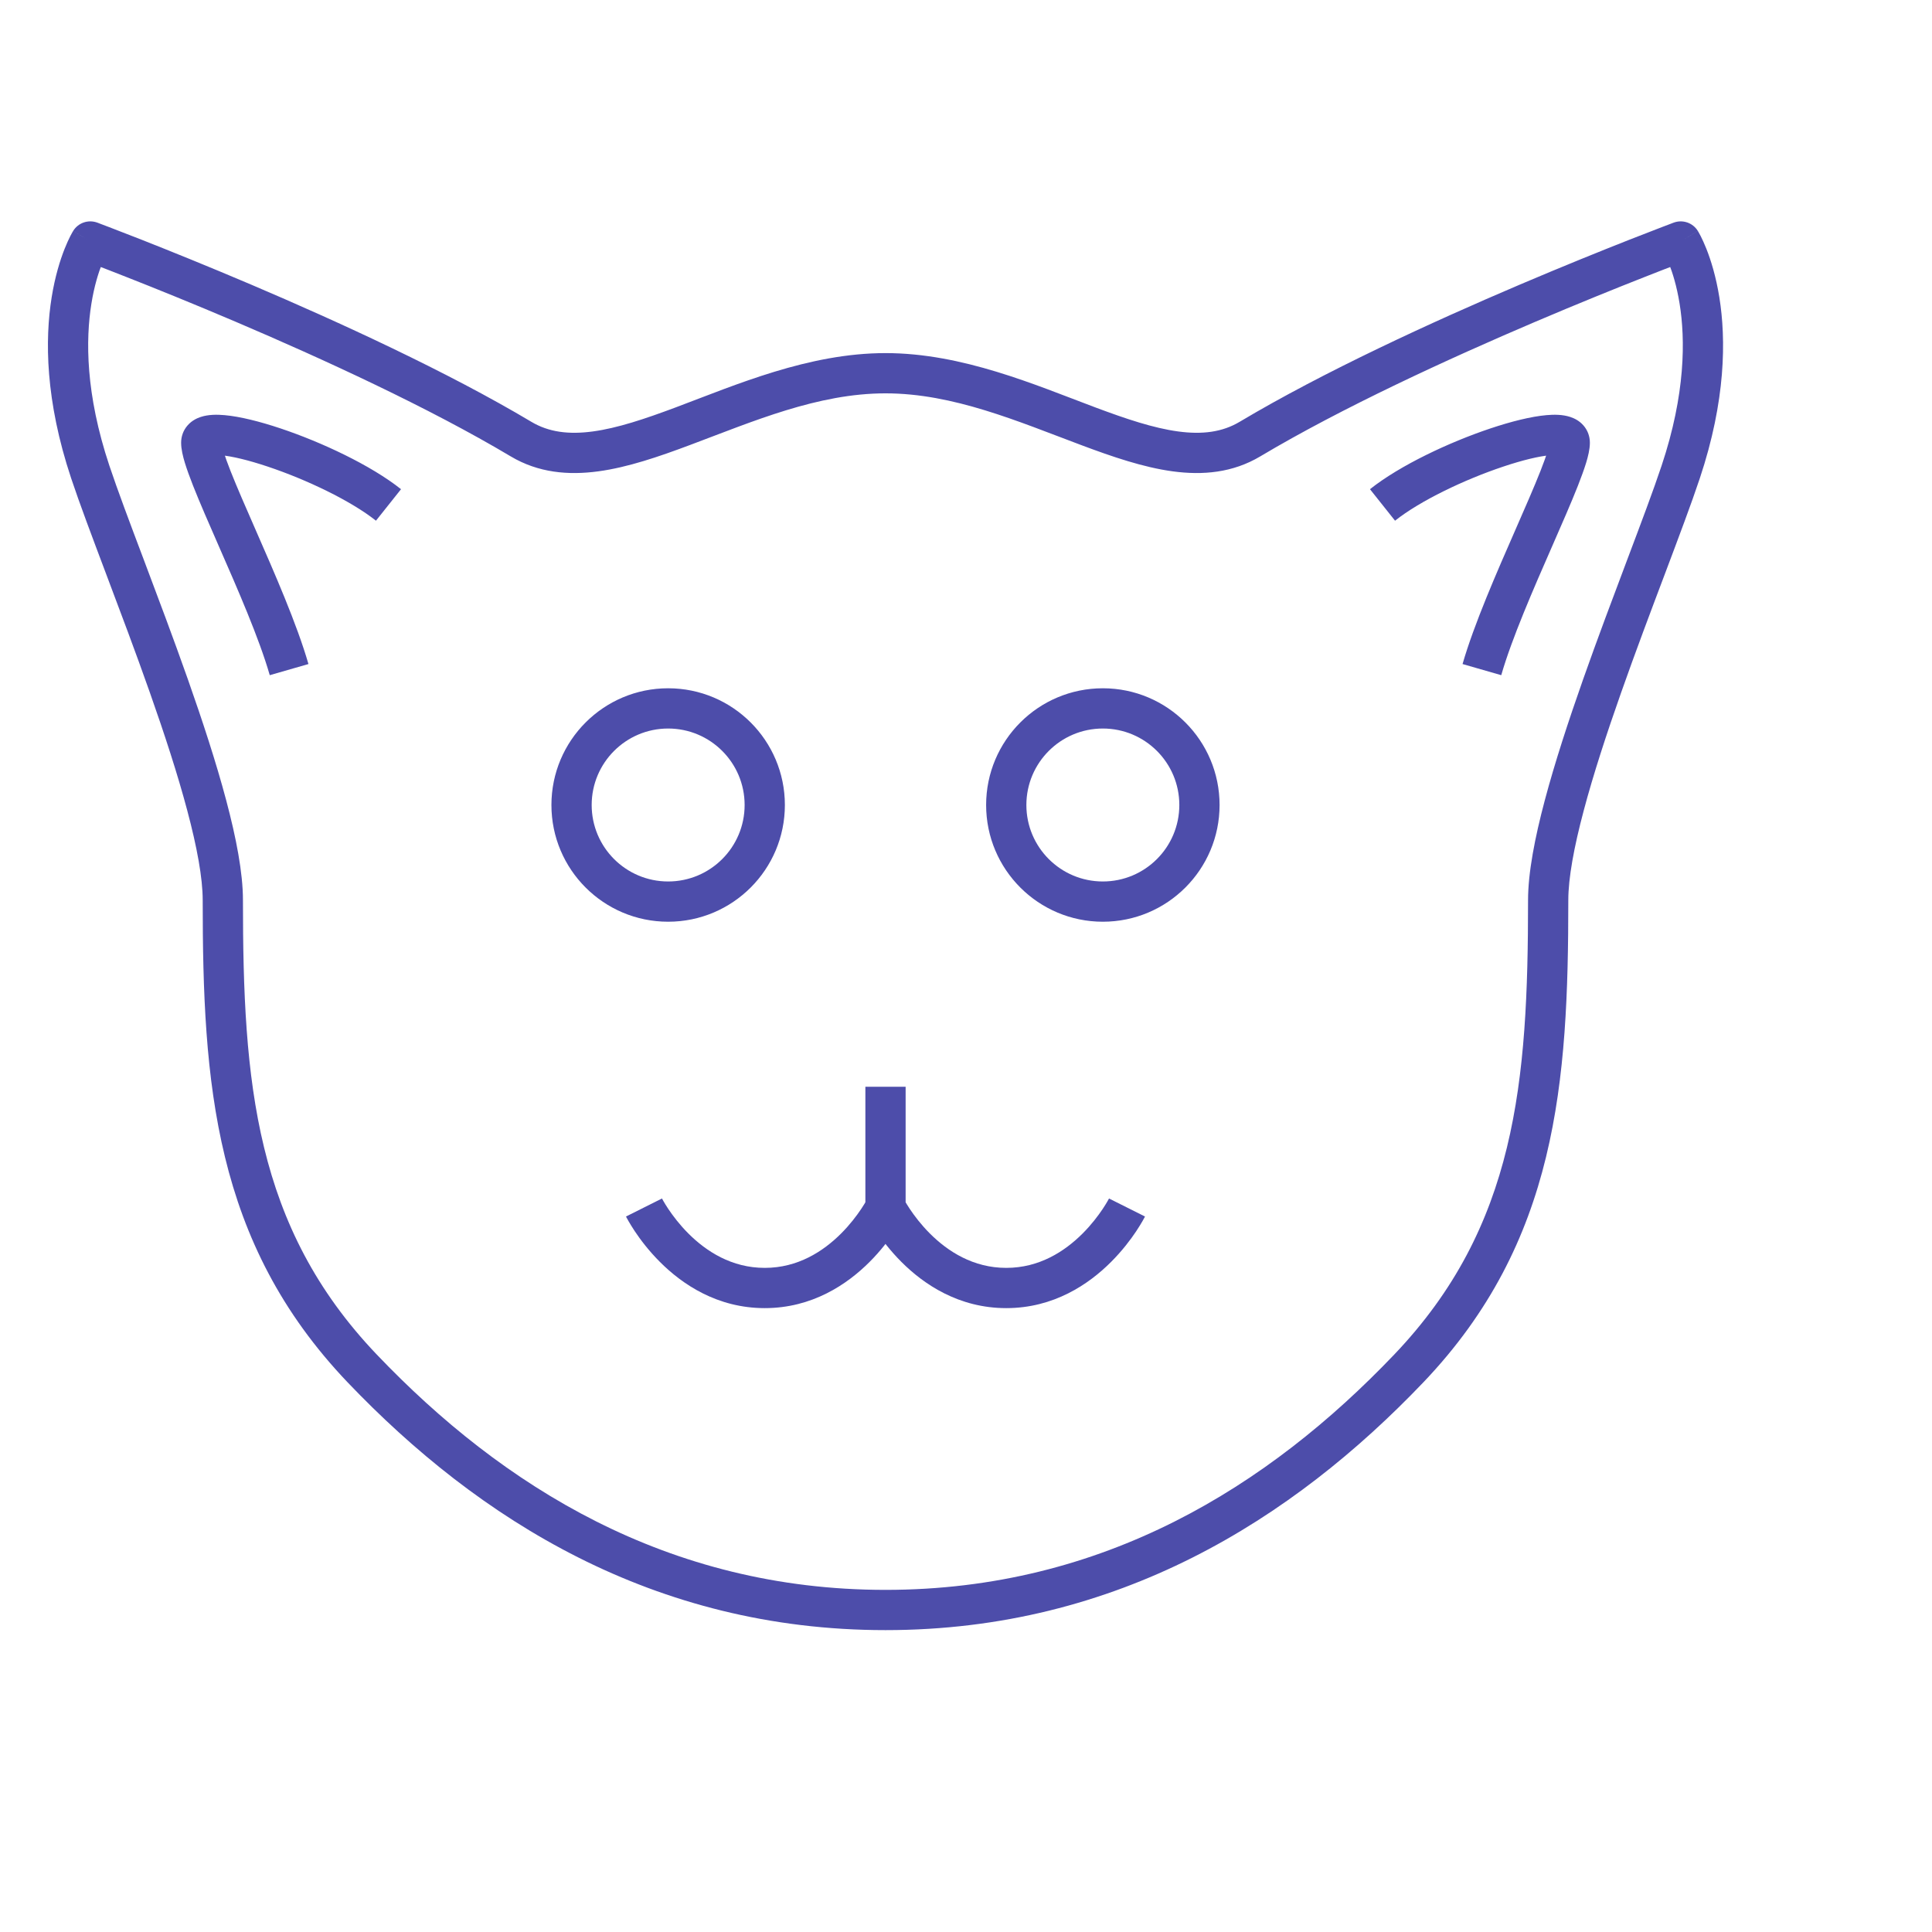
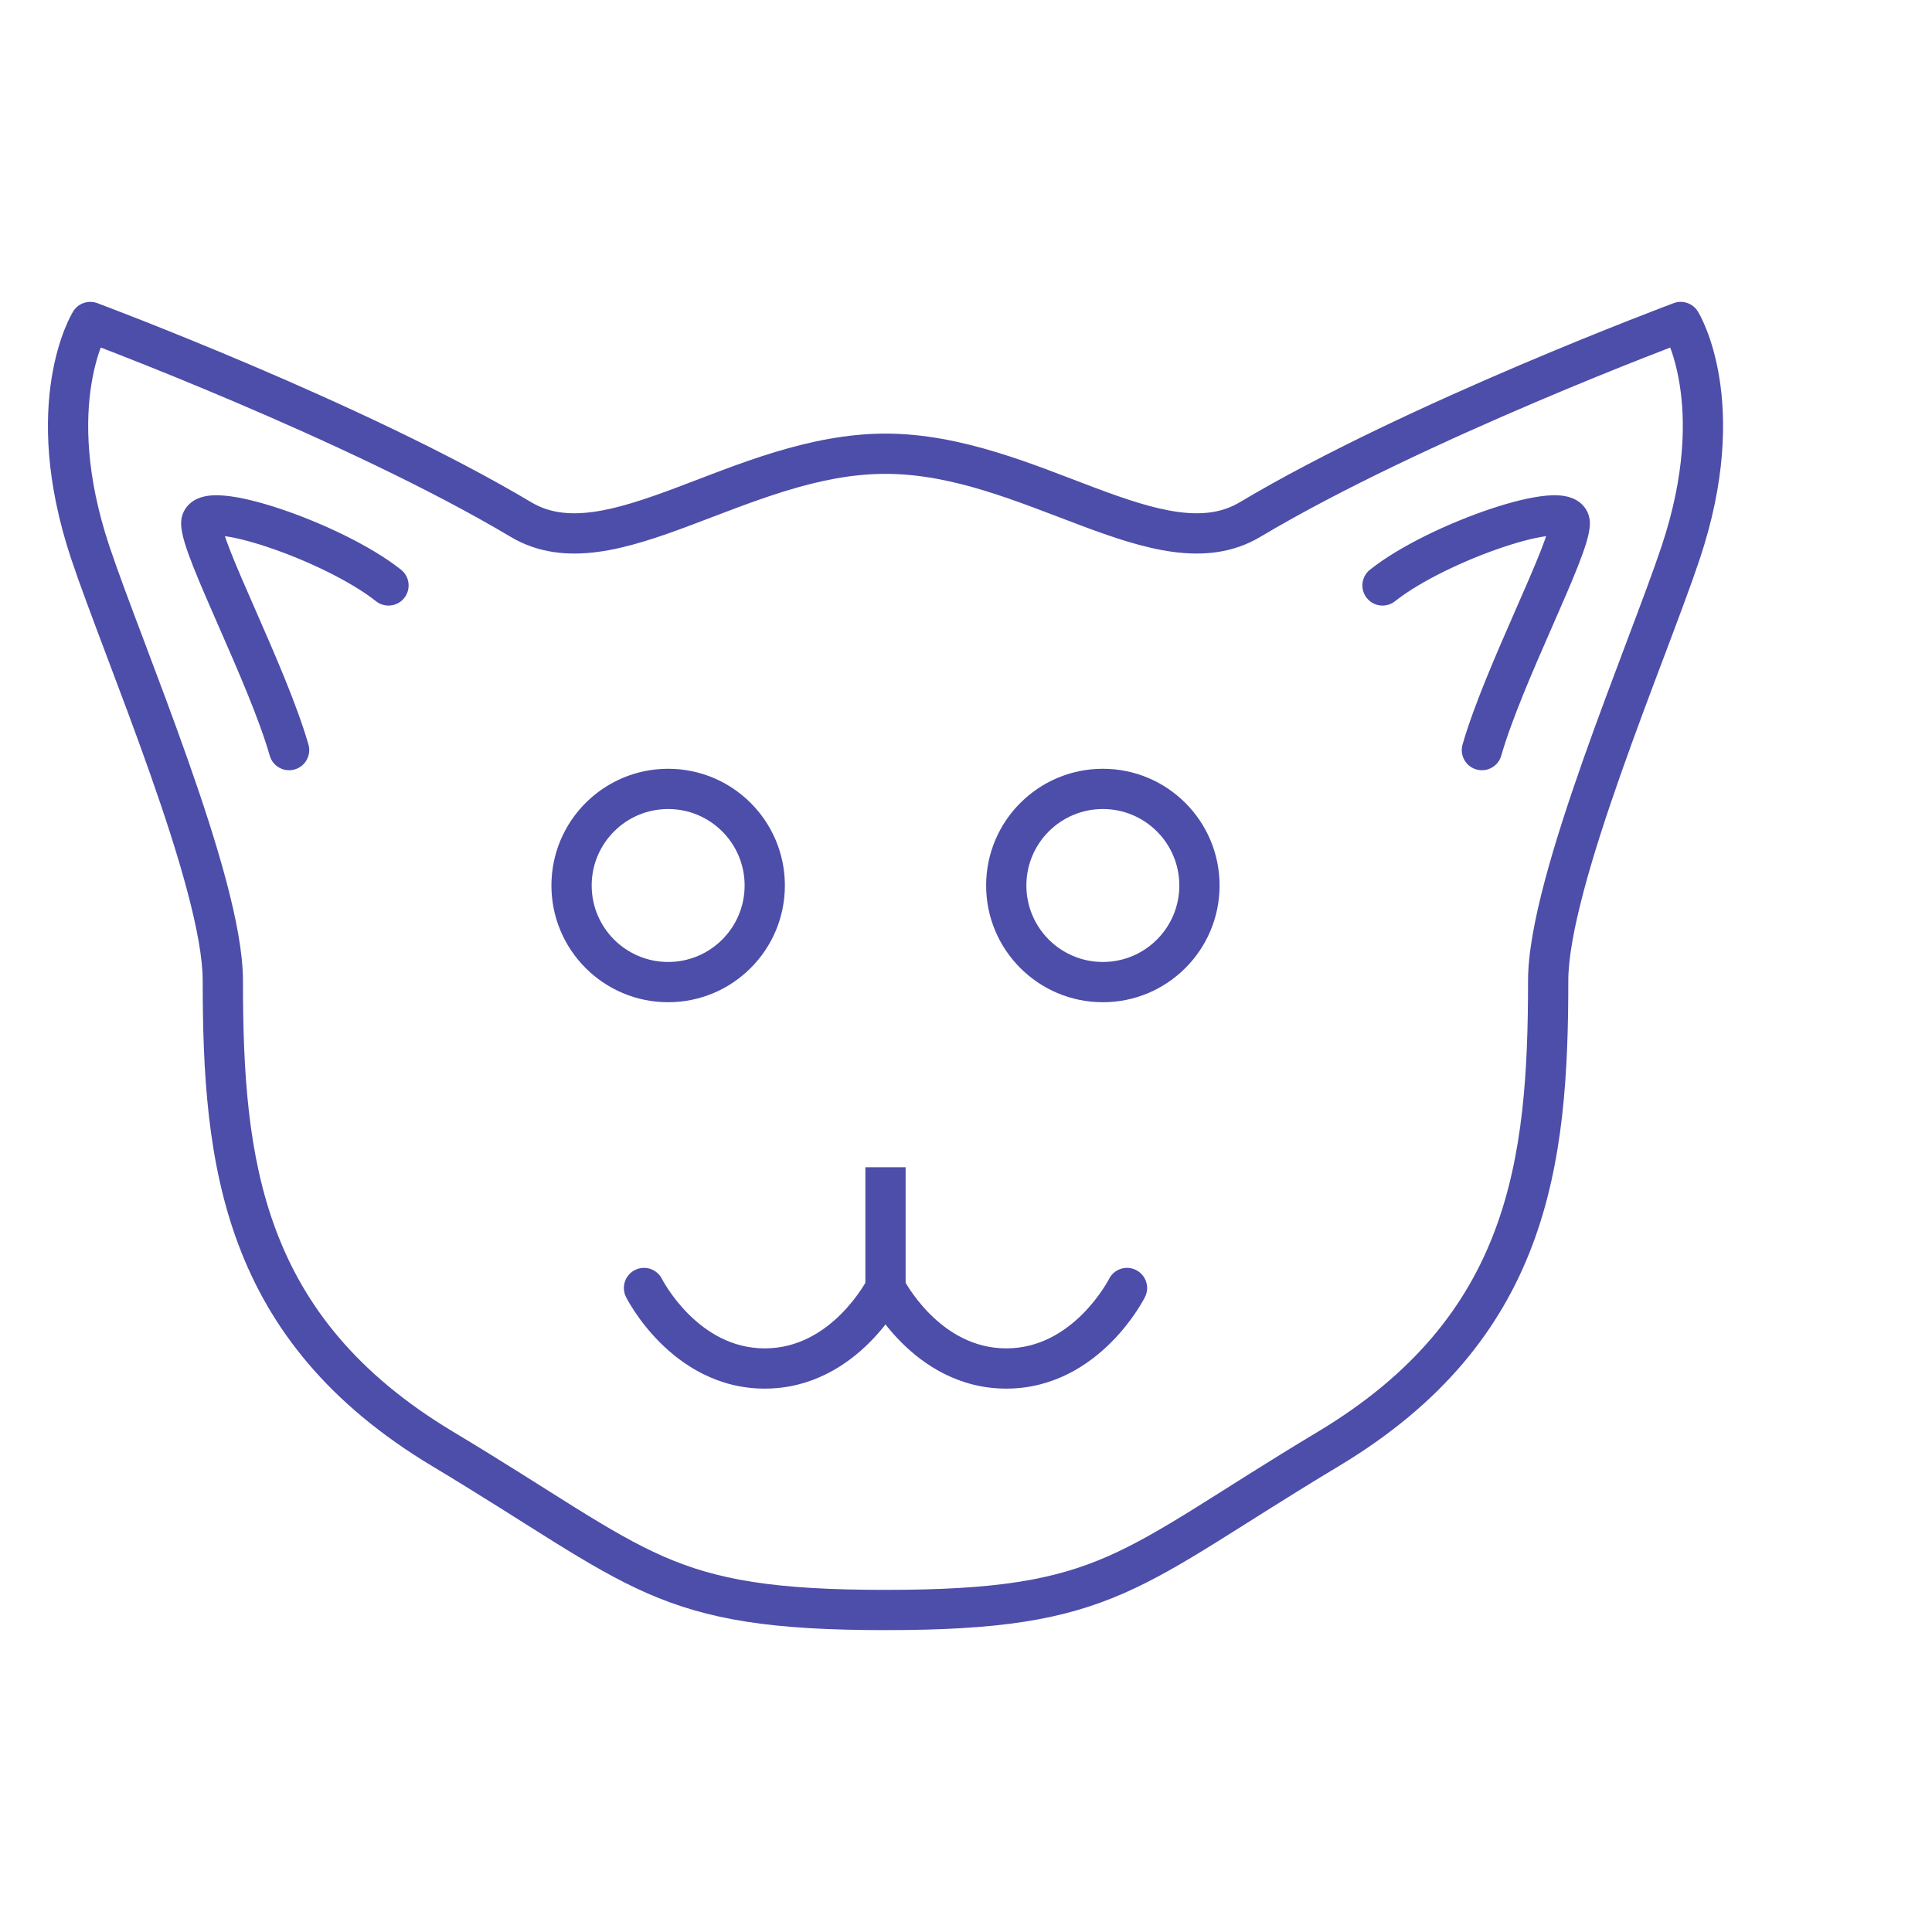
<svg xmlns="http://www.w3.org/2000/svg" width="72" height="72" viewBox="0 0 72 72" fill="none">
-   <path d="M33 13.909L33 14.659L33 13.909ZM46.583 16.364L46.199 15.719L46.583 16.364ZM62.635 9L63.272 8.604C63.084 8.301 62.708 8.173 62.373 8.297L62.635 9ZM62.635 17.591L63.346 17.828L62.635 17.591ZM52.5 51L51.957 50.482L52.5 51ZM33 60L33 59.25L33 60ZM19.417 16.364L19.801 15.719L19.417 16.364ZM3.365 9L3.627 8.297C3.292 8.173 2.916 8.301 2.728 8.604L3.365 9ZM3.365 17.591L2.653 17.828L3.365 17.591ZM13.5 51L14.043 50.482L13.5 51ZM33 14.659C35.525 14.659 37.928 15.701 40.294 16.587C41.446 17.019 42.604 17.417 43.705 17.566C44.823 17.717 45.94 17.62 46.967 17.008L46.199 15.719C45.552 16.105 44.807 16.201 43.906 16.079C42.989 15.955 41.972 15.614 40.82 15.183C38.58 14.343 35.865 13.159 33 13.159L33 14.659ZM46.967 17.008C50.009 15.194 53.984 13.369 57.218 11.991C58.831 11.304 60.252 10.731 61.27 10.331C61.779 10.13 62.186 9.973 62.466 9.866C62.606 9.812 62.714 9.771 62.787 9.744C62.824 9.73 62.851 9.72 62.87 9.713C62.879 9.709 62.886 9.707 62.89 9.705C62.893 9.704 62.894 9.704 62.895 9.703C62.896 9.703 62.896 9.703 62.897 9.703C62.897 9.703 62.897 9.703 62.897 9.703C62.897 9.703 62.897 9.703 62.635 9C62.373 8.297 62.373 8.297 62.373 8.297C62.373 8.297 62.373 8.297 62.372 8.297C62.372 8.298 62.372 8.298 62.371 8.298C62.37 8.299 62.368 8.299 62.365 8.3C62.36 8.302 62.353 8.305 62.343 8.308C62.324 8.316 62.295 8.326 62.258 8.341C62.183 8.369 62.073 8.411 61.931 8.465C61.646 8.574 61.234 8.733 60.72 8.935C59.693 9.34 58.258 9.918 56.63 10.611C53.381 11.995 49.33 13.852 46.199 15.719L46.967 17.008ZM62.635 9C61.998 9.396 61.998 9.396 61.998 9.395C61.998 9.395 61.997 9.395 61.997 9.395C61.997 9.394 61.997 9.394 61.996 9.393C61.996 9.393 61.996 9.392 61.995 9.392C61.995 9.391 61.995 9.391 61.995 9.392C61.996 9.393 61.999 9.397 62.003 9.404C62.011 9.418 62.025 9.444 62.043 9.48C62.08 9.553 62.136 9.671 62.2 9.832C62.327 10.154 62.487 10.651 62.594 11.318C62.808 12.647 62.818 14.672 61.923 17.354L63.346 17.828C64.317 14.918 64.327 12.649 64.075 11.08C63.949 10.298 63.759 9.695 63.595 9.28C63.513 9.073 63.437 8.912 63.38 8.799C63.351 8.743 63.327 8.698 63.308 8.666C63.299 8.649 63.291 8.636 63.285 8.626C63.282 8.621 63.279 8.616 63.277 8.613C63.276 8.611 63.275 8.609 63.274 8.608C63.274 8.607 63.273 8.606 63.273 8.606C63.273 8.605 63.273 8.605 63.273 8.605C63.272 8.604 63.272 8.604 62.635 9ZM61.923 17.354C61.622 18.258 61.166 19.47 60.643 20.855C60.123 22.235 59.541 23.777 58.997 25.32C58.454 26.862 57.944 28.417 57.57 29.825C57.199 31.219 56.946 32.524 56.946 33.545H58.446C58.446 32.726 58.656 31.576 59.02 30.21C59.379 28.857 59.874 27.344 60.412 25.818C60.949 24.293 61.525 22.767 62.047 21.385C62.565 20.009 63.034 18.766 63.346 17.828L61.923 17.354ZM56.946 33.545C56.946 40.311 56.511 45.711 51.957 50.482L53.042 51.518C58.036 46.285 58.446 40.336 58.446 33.545H56.946ZM51.989 19.405C52.922 18.663 54.575 17.872 56.021 17.389C56.742 17.147 57.357 17.001 57.765 16.965C57.982 16.946 58.059 16.966 58.052 16.963C58.041 16.96 57.962 16.933 57.882 16.843C57.79 16.739 57.75 16.61 57.75 16.5H59.25C59.25 16.267 59.172 16.037 59.006 15.85C58.854 15.677 58.667 15.587 58.517 15.538C58.233 15.445 57.91 15.446 57.633 15.471C57.054 15.522 56.31 15.71 55.545 15.966C54.016 16.478 52.18 17.337 51.055 18.231L51.989 19.405ZM57.75 16.5C57.75 16.491 57.751 16.512 57.738 16.574C57.725 16.633 57.706 16.711 57.675 16.809C57.615 17.007 57.525 17.258 57.407 17.557C57.17 18.156 56.845 18.9 56.485 19.721C55.777 21.337 54.934 23.257 54.505 24.747L55.947 25.162C56.342 23.789 57.136 21.972 57.859 20.323C58.215 19.511 58.553 18.738 58.802 18.108C58.926 17.792 59.033 17.499 59.111 17.246C59.182 17.012 59.25 16.742 59.25 16.5H57.75ZM51.957 50.482C47.276 55.388 41.12 59.25 33 59.25L33 60.75C41.654 60.75 48.177 56.616 53.042 51.518L51.957 50.482ZM33 13.159C30.135 13.159 27.42 14.343 25.18 15.183C24.028 15.614 23.011 15.955 22.093 16.079C21.193 16.201 20.448 16.105 19.801 15.719L19.033 17.008C20.06 17.62 21.177 17.717 22.295 17.566C23.396 17.417 24.554 17.019 25.706 16.587C28.072 15.701 30.475 14.659 33 14.659L33 13.159ZM19.801 15.719C16.67 13.852 12.619 11.995 9.37 10.611C7.741 9.918 6.307 9.34 5.28 8.935C4.766 8.733 4.354 8.574 4.069 8.465C3.927 8.411 3.817 8.369 3.742 8.341C3.705 8.326 3.676 8.316 3.657 8.308C3.647 8.305 3.64 8.302 3.635 8.3C3.632 8.299 3.63 8.299 3.629 8.298C3.628 8.298 3.628 8.298 3.627 8.297C3.627 8.297 3.627 8.297 3.627 8.297C3.627 8.297 3.627 8.297 3.365 9C3.103 9.703 3.103 9.703 3.103 9.703C3.103 9.703 3.103 9.703 3.103 9.703C3.104 9.703 3.104 9.703 3.104 9.703C3.106 9.704 3.107 9.704 3.109 9.705C3.114 9.707 3.121 9.709 3.13 9.713C3.149 9.72 3.176 9.73 3.213 9.744C3.285 9.771 3.394 9.812 3.534 9.866C3.814 9.973 4.221 10.13 4.73 10.331C5.748 10.731 7.169 11.304 8.782 11.991C12.016 13.369 15.991 15.194 19.033 17.008L19.801 15.719ZM3.365 9C2.728 8.604 2.728 8.604 2.727 8.605C2.727 8.605 2.727 8.605 2.727 8.606C2.727 8.606 2.726 8.607 2.726 8.608C2.725 8.609 2.724 8.611 2.723 8.613C2.72 8.616 2.718 8.621 2.715 8.626C2.709 8.636 2.701 8.649 2.692 8.666C2.673 8.698 2.649 8.743 2.62 8.799C2.563 8.912 2.487 9.073 2.405 9.28C2.241 9.695 2.051 10.298 1.925 11.08C1.673 12.649 1.683 14.918 2.653 17.828L4.076 17.354C3.182 14.672 3.192 12.647 3.406 11.318C3.513 10.651 3.673 10.154 3.8 9.832C3.864 9.671 3.92 9.553 3.957 9.48C3.975 9.444 3.989 9.418 3.997 9.404C4.001 9.397 4.004 9.393 4.005 9.392C4.005 9.391 4.005 9.391 4.005 9.392C4.004 9.392 4.004 9.393 4.004 9.393C4.003 9.394 4.003 9.394 4.003 9.395C4.003 9.395 4.002 9.395 4.002 9.395C4.002 9.396 4.002 9.396 3.365 9ZM2.653 17.828C2.966 18.766 3.435 20.009 3.953 21.385C4.474 22.767 5.051 24.293 5.588 25.818C6.126 27.344 6.621 28.857 6.98 30.21C7.344 31.576 7.554 32.726 7.554 33.545H9.054C9.054 32.524 8.801 31.219 8.43 29.825C8.056 28.417 7.546 26.862 7.003 25.32C6.459 23.777 5.877 22.235 5.357 20.855C4.834 19.47 4.378 18.258 4.076 17.354L2.653 17.828ZM7.554 33.545C7.554 40.336 7.964 46.285 12.957 51.518L14.043 50.482C9.489 45.711 9.054 40.311 9.054 33.545H7.554ZM14.945 18.231C13.82 17.337 11.984 16.478 10.455 15.966C9.69 15.71 8.946 15.522 8.367 15.471C8.09 15.446 7.767 15.445 7.482 15.538C7.333 15.587 7.146 15.677 6.994 15.85C6.828 16.037 6.75 16.267 6.75 16.5H8.25C8.25 16.61 8.21 16.739 8.118 16.843C8.038 16.933 7.959 16.96 7.948 16.963C7.94 16.966 8.018 16.946 8.235 16.965C8.643 17.001 9.257 17.147 9.979 17.389C11.425 17.872 13.078 18.663 14.011 19.405L14.945 18.231ZM6.75 16.5C6.75 16.742 6.818 17.012 6.889 17.246C6.966 17.499 7.074 17.792 7.198 18.108C7.447 18.738 7.785 19.511 8.141 20.323C8.864 21.972 9.658 23.789 10.053 25.162L11.495 24.747C11.066 23.257 10.223 21.337 9.515 19.721C9.155 18.9 8.83 18.156 8.593 17.557C8.475 17.258 8.385 17.007 8.324 16.809C8.294 16.711 8.274 16.633 8.262 16.574C8.249 16.512 8.25 16.491 8.25 16.5H6.75ZM12.957 51.518C17.823 56.616 24.346 60.75 33 60.75L33 59.25C24.88 59.25 18.724 55.388 14.043 50.482L12.957 51.518ZM33 45C32.329 45.335 32.329 45.336 32.33 45.336C32.33 45.336 32.33 45.336 32.33 45.337C32.33 45.337 32.33 45.337 32.331 45.338C32.331 45.339 32.332 45.34 32.332 45.342C32.334 45.345 32.336 45.348 32.338 45.353C32.342 45.361 32.348 45.373 32.356 45.387C32.371 45.415 32.392 45.453 32.419 45.501C32.474 45.596 32.553 45.728 32.657 45.885C32.865 46.197 33.177 46.612 33.595 47.03C34.426 47.862 35.731 48.75 37.5 48.75L37.5 47.25C36.269 47.25 35.324 46.638 34.655 45.97C34.323 45.638 34.072 45.303 33.905 45.053C33.822 44.928 33.761 44.826 33.721 44.757C33.702 44.722 33.688 44.697 33.679 44.681C33.675 44.673 33.672 44.667 33.671 44.665C33.67 44.663 33.67 44.663 33.67 44.663C33.67 44.663 33.67 44.663 33.67 44.663C33.67 44.663 33.67 44.663 33.67 44.664C33.67 44.664 33.671 44.664 33.671 44.664C33.671 44.664 33.671 44.665 33 45ZM37.5 48.75C39.269 48.75 40.574 47.862 41.405 47.03C41.823 46.612 42.135 46.197 42.343 45.885C42.447 45.728 42.526 45.596 42.581 45.501C42.608 45.453 42.629 45.415 42.644 45.387C42.652 45.373 42.658 45.361 42.662 45.353C42.664 45.348 42.666 45.345 42.668 45.342C42.668 45.34 42.669 45.339 42.669 45.338C42.67 45.337 42.67 45.337 42.67 45.337C42.67 45.336 42.67 45.336 42.671 45.336C42.671 45.336 42.671 45.335 42 45C41.329 44.665 41.329 44.664 41.329 44.664C41.33 44.664 41.33 44.664 41.33 44.664C41.33 44.663 41.33 44.663 41.33 44.663C41.33 44.663 41.33 44.663 41.33 44.663C41.33 44.663 41.33 44.663 41.329 44.665C41.328 44.667 41.325 44.673 41.321 44.681C41.312 44.697 41.298 44.722 41.279 44.757C41.239 44.826 41.178 44.928 41.095 45.053C40.928 45.303 40.677 45.638 40.345 45.97C39.676 46.638 38.731 47.25 37.5 47.25L37.5 48.75ZM24 45C23.329 45.335 23.329 45.336 23.329 45.336C23.329 45.336 23.33 45.336 23.33 45.337C23.33 45.337 23.33 45.337 23.331 45.338C23.331 45.339 23.332 45.34 23.332 45.342C23.334 45.345 23.336 45.348 23.338 45.353C23.342 45.361 23.348 45.373 23.356 45.387C23.371 45.415 23.392 45.453 23.419 45.501C23.474 45.596 23.553 45.728 23.657 45.885C23.865 46.197 24.177 46.612 24.595 47.03C25.426 47.862 26.731 48.75 28.5 48.75L28.5 47.25C27.269 47.25 26.324 46.638 25.655 45.97C25.323 45.638 25.073 45.303 24.905 45.053C24.822 44.928 24.761 44.826 24.721 44.757C24.702 44.722 24.688 44.697 24.679 44.681C24.675 44.673 24.672 44.667 24.671 44.665C24.67 44.663 24.67 44.663 24.67 44.663C24.67 44.663 24.67 44.663 24.67 44.663C24.67 44.663 24.67 44.663 24.67 44.664C24.671 44.664 24.671 44.664 24.671 44.664C24.671 44.664 24.671 44.665 24 45ZM28.5 48.75C30.269 48.75 31.574 47.862 32.405 47.03C32.823 46.612 33.135 46.197 33.343 45.885C33.447 45.728 33.526 45.596 33.581 45.501C33.608 45.453 33.629 45.415 33.644 45.387C33.652 45.373 33.658 45.361 33.662 45.353C33.664 45.348 33.666 45.345 33.668 45.342C33.668 45.34 33.669 45.339 33.669 45.338C33.67 45.337 33.67 45.337 33.67 45.337C33.67 45.336 33.67 45.336 33.671 45.336C33.671 45.336 33.671 45.335 33 45C32.329 44.665 32.329 44.664 32.329 44.664C32.33 44.664 32.33 44.664 32.33 44.664C32.33 44.663 32.33 44.663 32.33 44.663C32.33 44.663 32.33 44.663 32.33 44.663C32.33 44.663 32.33 44.663 32.329 44.665C32.328 44.667 32.325 44.673 32.321 44.681C32.312 44.697 32.298 44.722 32.279 44.757C32.239 44.826 32.178 44.928 32.095 45.053C31.928 45.303 31.677 45.638 31.345 45.97C30.676 46.638 29.731 47.25 28.5 47.25L28.5 48.75ZM33.75 45L33.75 40.5L32.25 40.5L32.25 45L33.75 45ZM43.95 30C43.95 31.574 42.674 32.85 41.1 32.85V34.35C43.502 34.35 45.45 32.402 45.45 30H43.95ZM41.1 32.85C39.526 32.85 38.25 31.574 38.25 30H36.75C36.75 32.402 38.698 34.35 41.1 34.35V32.85ZM38.25 30C38.25 28.426 39.526 27.15 41.1 27.15V25.65C38.698 25.65 36.75 27.598 36.75 30H38.25ZM41.1 27.15C42.674 27.15 43.95 28.426 43.95 30H45.45C45.45 27.598 43.502 25.65 41.1 25.65V27.15ZM27.75 30C27.75 31.574 26.474 32.85 24.9 32.85V34.35C27.302 34.35 29.25 32.402 29.25 30H27.75ZM24.9 32.85C23.326 32.85 22.05 31.574 22.05 30H20.55C20.55 32.402 22.497 34.35 24.9 34.35V32.85ZM22.05 30C22.05 28.426 23.326 27.15 24.9 27.15V25.65C22.497 25.65 20.55 27.598 20.55 30H22.05ZM24.9 27.15C26.474 27.15 27.75 28.426 27.75 30H29.25C29.25 27.598 27.302 25.65 24.9 25.65V27.15Z" fill="#4D4DAA" />
+   <path d="M33 16.909L33 17.659L33 16.909ZM46.583 19.364L46.199 18.719L46.583 19.364ZM62.635 12L63.272 11.604C63.084 11.301 62.708 11.173 62.373 11.297L62.635 12ZM62.635 20.591L63.346 20.828L62.635 20.591ZM51.055 21.231C50.731 21.489 50.677 21.961 50.935 22.285C51.193 22.609 51.664 22.663 51.989 22.405L51.055 21.231ZM54.505 27.747C54.391 28.145 54.621 28.561 55.019 28.675C55.417 28.79 55.833 28.56 55.947 28.162L54.505 27.747ZM33 60L33 59.25L33 60ZM19.417 19.364L19.801 18.719L19.417 19.364ZM3.365 12L3.627 11.297C3.292 11.173 2.916 11.301 2.728 11.604L3.365 12ZM3.365 20.591L2.653 20.828L3.365 20.591ZM14.011 22.405C14.335 22.663 14.807 22.609 15.065 22.285C15.323 21.961 15.269 21.489 14.945 21.231L14.011 22.405ZM10.053 28.162C10.167 28.56 10.583 28.79 10.981 28.675C11.379 28.561 11.609 28.145 11.495 27.747L10.053 28.162ZM42.671 48.335C42.856 47.965 42.706 47.514 42.335 47.329C41.965 47.144 41.514 47.294 41.329 47.665L42.671 48.335ZM24.671 47.665C24.486 47.294 24.035 47.144 23.665 47.329C23.294 47.514 23.144 47.965 23.329 48.335L24.671 47.665ZM33 17.659C35.525 17.659 37.928 18.701 40.294 19.587C41.446 20.019 42.604 20.417 43.705 20.566C44.823 20.717 45.94 20.62 46.967 20.008L46.199 18.719C45.552 19.105 44.807 19.201 43.906 19.079C42.989 18.955 41.972 18.614 40.82 18.183C38.58 17.343 35.865 16.159 33 16.159L33 17.659ZM46.967 20.008C50.009 18.194 53.984 16.369 57.218 14.991C58.831 14.304 60.252 13.731 61.27 13.331C61.779 13.13 62.186 12.973 62.466 12.866C62.606 12.812 62.714 12.771 62.787 12.744C62.824 12.73 62.851 12.72 62.87 12.713C62.879 12.71 62.886 12.707 62.89 12.705C62.893 12.704 62.894 12.704 62.895 12.703C62.896 12.703 62.896 12.703 62.897 12.703C62.897 12.703 62.897 12.703 62.897 12.703C62.897 12.703 62.897 12.703 62.635 12C62.373 11.297 62.373 11.297 62.373 11.297C62.373 11.297 62.373 11.297 62.372 11.297C62.372 11.298 62.372 11.298 62.371 11.298C62.37 11.299 62.368 11.299 62.365 11.3C62.36 11.302 62.353 11.305 62.343 11.308C62.324 11.316 62.295 11.326 62.258 11.341C62.183 11.369 62.073 11.411 61.931 11.465C61.646 11.573 61.234 11.733 60.72 11.935C59.693 12.34 58.258 12.918 56.63 13.611C53.381 14.995 49.33 16.852 46.199 18.719L46.967 20.008ZM62.635 12C61.998 12.396 61.998 12.396 61.998 12.395C61.998 12.395 61.997 12.395 61.997 12.395C61.997 12.394 61.997 12.394 61.996 12.393C61.996 12.393 61.996 12.392 61.995 12.392C61.995 12.391 61.995 12.391 61.995 12.392C61.996 12.393 61.999 12.397 62.003 12.404C62.011 12.418 62.025 12.444 62.043 12.48C62.08 12.553 62.136 12.671 62.2 12.832C62.327 13.154 62.487 13.651 62.594 14.318C62.808 15.647 62.818 17.672 61.923 20.354L63.346 20.828C64.317 17.919 64.327 15.649 64.075 14.08C63.949 13.298 63.759 12.695 63.595 12.28C63.513 12.073 63.437 11.912 63.38 11.799C63.351 11.743 63.327 11.698 63.308 11.666C63.299 11.649 63.291 11.636 63.285 11.626C63.282 11.621 63.279 11.616 63.277 11.613C63.276 11.611 63.275 11.609 63.274 11.608C63.274 11.607 63.273 11.606 63.273 11.606C63.273 11.605 63.273 11.605 63.273 11.605C63.272 11.604 63.272 11.604 62.635 12ZM61.923 20.354C61.622 21.258 61.166 22.47 60.643 23.855C60.123 25.235 59.541 26.777 58.997 28.32C58.454 29.862 57.944 31.417 57.57 32.825C57.199 34.219 56.946 35.524 56.946 36.545H58.446C58.446 35.726 58.656 34.577 59.02 33.21C59.379 31.857 59.874 30.344 60.412 28.818C60.949 27.293 61.525 25.767 62.047 24.385C62.565 23.009 63.034 21.766 63.346 20.828L61.923 20.354ZM56.946 36.545C56.946 39.924 56.769 43.045 55.708 45.863C54.66 48.649 52.727 51.189 49.114 53.357L49.886 54.643C53.772 52.311 55.938 49.512 57.112 46.391C58.275 43.301 58.446 39.945 58.446 36.545H56.946ZM51.989 22.405C52.922 21.663 54.575 20.872 56.021 20.389C56.742 20.147 57.357 20.001 57.765 19.965C57.982 19.946 58.059 19.966 58.052 19.963C58.041 19.96 57.962 19.933 57.882 19.843C57.79 19.739 57.75 19.61 57.75 19.5H59.25C59.25 19.267 59.172 19.037 59.006 18.85C58.854 18.677 58.667 18.587 58.517 18.538C58.233 18.445 57.91 18.446 57.633 18.471C57.054 18.522 56.31 18.71 55.545 18.966C54.016 19.478 52.18 20.337 51.055 21.231L51.989 22.405ZM57.75 19.5C57.75 19.491 57.751 19.512 57.738 19.574C57.725 19.633 57.706 19.711 57.675 19.809C57.615 20.007 57.525 20.258 57.407 20.557C57.17 21.156 56.845 21.9 56.485 22.721C55.777 24.337 54.934 26.257 54.505 27.747L55.947 28.162C56.342 26.789 57.136 24.972 57.859 23.323C58.215 22.511 58.553 21.738 58.802 21.108C58.926 20.792 59.033 20.499 59.111 20.246C59.182 20.012 59.25 19.742 59.25 19.5H57.75ZM49.114 53.357C47.233 54.485 45.769 55.435 44.541 56.199C43.303 56.969 42.299 57.555 41.282 58.001C39.28 58.878 37.15 59.25 33 59.25L33 60.75C37.237 60.75 39.607 60.372 41.884 59.374C43.005 58.883 44.085 58.249 45.333 57.473C46.592 56.69 48.017 55.765 49.886 54.643L49.114 53.357ZM33 16.159C30.135 16.159 27.42 17.343 25.18 18.183C24.028 18.614 23.011 18.955 22.093 19.079C21.193 19.201 20.448 19.105 19.801 18.719L19.033 20.008C20.06 20.62 21.177 20.717 22.295 20.566C23.396 20.417 24.554 20.019 25.706 19.587C28.072 18.701 30.475 17.659 33 17.659L33 16.159ZM19.801 18.719C16.67 16.852 12.619 14.995 9.37 13.611C7.741 12.918 6.307 12.34 5.28 11.935C4.766 11.733 4.354 11.573 4.069 11.465C3.927 11.411 3.817 11.369 3.742 11.341C3.705 11.326 3.676 11.316 3.657 11.308C3.647 11.305 3.64 11.302 3.635 11.3C3.632 11.299 3.63 11.299 3.629 11.298C3.628 11.298 3.628 11.298 3.627 11.297C3.627 11.297 3.627 11.297 3.627 11.297C3.627 11.297 3.627 11.297 3.365 12C3.103 12.703 3.103 12.703 3.103 12.703C3.103 12.703 3.103 12.703 3.103 12.703C3.104 12.703 3.104 12.703 3.104 12.703C3.106 12.704 3.107 12.704 3.109 12.705C3.114 12.707 3.121 12.71 3.13 12.713C3.149 12.72 3.176 12.73 3.213 12.744C3.285 12.771 3.394 12.812 3.534 12.866C3.814 12.973 4.221 13.13 4.73 13.331C5.748 13.731 7.169 14.304 8.782 14.991C12.016 16.369 15.991 18.194 19.033 20.008L19.801 18.719ZM3.365 12C2.728 11.604 2.728 11.604 2.727 11.605C2.727 11.605 2.727 11.605 2.727 11.606C2.727 11.606 2.726 11.607 2.726 11.608C2.725 11.609 2.724 11.611 2.723 11.613C2.72 11.616 2.718 11.621 2.715 11.626C2.709 11.636 2.701 11.649 2.692 11.666C2.673 11.698 2.649 11.743 2.62 11.799C2.563 11.912 2.487 12.073 2.405 12.28C2.241 12.695 2.051 13.298 1.925 14.08C1.673 15.649 1.683 17.919 2.653 20.828L4.076 20.354C3.182 17.672 3.192 15.647 3.406 14.318C3.513 13.651 3.673 13.154 3.8 12.832C3.864 12.671 3.92 12.553 3.957 12.48C3.975 12.444 3.989 12.418 3.997 12.404C4.001 12.397 4.004 12.393 4.005 12.392C4.005 12.391 4.005 12.391 4.005 12.392C4.004 12.392 4.004 12.393 4.004 12.393C4.003 12.394 4.003 12.394 4.003 12.395C4.003 12.395 4.002 12.395 4.002 12.395C4.002 12.396 4.002 12.396 3.365 12ZM2.653 20.828C2.966 21.766 3.435 23.009 3.953 24.385C4.474 25.767 5.051 27.293 5.588 28.818C6.126 30.344 6.621 31.857 6.98 33.21C7.344 34.577 7.554 35.726 7.554 36.545H9.054C9.054 35.524 8.801 34.219 8.43 32.825C8.056 31.417 7.546 29.862 7.003 28.32C6.459 26.777 5.877 25.235 5.357 23.855C4.834 22.47 4.378 21.258 4.076 20.354L2.653 20.828ZM7.554 36.545C7.554 39.945 7.725 43.301 8.888 46.391C10.062 49.513 12.227 52.311 16.114 54.643L16.886 53.357C13.272 51.189 11.34 48.649 10.291 45.863C9.231 43.045 9.054 39.924 9.054 36.545H7.554ZM14.945 21.231C13.82 20.337 11.984 19.478 10.455 18.966C9.69 18.71 8.946 18.522 8.367 18.471C8.09 18.446 7.767 18.445 7.482 18.538C7.333 18.587 7.146 18.677 6.994 18.85C6.828 19.037 6.75 19.267 6.75 19.5H8.25C8.25 19.61 8.21 19.739 8.118 19.843C8.038 19.933 7.959 19.96 7.948 19.963C7.94 19.966 8.018 19.946 8.235 19.965C8.643 20.001 9.257 20.147 9.979 20.389C11.425 20.872 13.078 21.663 14.011 22.405L14.945 21.231ZM6.75 19.5C6.75 19.742 6.818 20.012 6.889 20.246C6.966 20.499 7.074 20.792 7.198 21.108C7.447 21.738 7.785 22.511 8.141 23.323C8.864 24.972 9.658 26.789 10.053 28.162L11.495 27.747C11.066 26.257 10.223 24.337 9.515 22.721C9.155 21.9 8.83 21.156 8.593 20.557C8.475 20.258 8.385 20.007 8.324 19.809C8.294 19.711 8.274 19.633 8.262 19.574C8.249 19.512 8.25 19.491 8.25 19.5H6.75ZM16.114 54.643C17.983 55.765 19.408 56.69 20.666 57.473C21.915 58.249 22.995 58.883 24.116 59.374C26.393 60.372 28.762 60.75 33 60.75L33 59.25C28.85 59.25 26.72 58.878 24.718 58.001C23.701 57.555 22.697 56.969 21.459 56.199C20.231 55.435 18.767 54.485 16.886 53.357L16.114 54.643ZM33 48C32.329 48.335 32.329 48.336 32.33 48.336C32.33 48.336 32.33 48.336 32.33 48.337C32.33 48.337 32.33 48.337 32.331 48.338C32.331 48.339 32.332 48.34 32.332 48.342C32.334 48.345 32.336 48.348 32.338 48.353C32.342 48.361 32.348 48.373 32.356 48.387C32.371 48.415 32.392 48.453 32.419 48.501C32.474 48.596 32.553 48.728 32.657 48.885C32.865 49.197 33.177 49.612 33.595 50.03C34.426 50.862 35.731 51.75 37.5 51.75L37.5 50.25C36.269 50.25 35.324 49.638 34.655 48.97C34.323 48.638 34.072 48.303 33.905 48.053C33.822 47.928 33.761 47.826 33.721 47.757C33.702 47.722 33.688 47.697 33.679 47.681C33.675 47.673 33.672 47.667 33.671 47.665C33.67 47.663 33.67 47.663 33.67 47.663C33.67 47.663 33.67 47.663 33.67 47.663C33.67 47.663 33.67 47.663 33.67 47.664C33.67 47.664 33.671 47.664 33.671 47.664C33.671 47.664 33.671 47.665 33 48ZM37.5 51.75C39.269 51.75 40.574 50.862 41.405 50.03C41.823 49.612 42.135 49.197 42.343 48.885C42.447 48.728 42.526 48.596 42.581 48.501C42.608 48.453 42.629 48.415 42.644 48.387C42.652 48.373 42.658 48.361 42.662 48.353C42.664 48.348 42.666 48.345 42.668 48.342C42.668 48.34 42.669 48.339 42.669 48.338C42.67 48.337 42.67 48.337 42.67 48.337C42.67 48.336 42.67 48.336 42.671 48.336C42.671 48.336 42.671 48.335 42 48C41.329 47.665 41.329 47.664 41.329 47.664C41.33 47.664 41.33 47.664 41.33 47.664C41.33 47.663 41.33 47.663 41.33 47.663C41.33 47.663 41.33 47.663 41.33 47.663C41.33 47.663 41.33 47.663 41.329 47.665C41.328 47.667 41.325 47.673 41.321 47.681C41.312 47.697 41.298 47.722 41.279 47.757C41.239 47.826 41.178 47.928 41.095 48.053C40.928 48.303 40.677 48.638 40.345 48.97C39.676 49.638 38.731 50.25 37.5 50.25L37.5 51.75ZM24 48C23.329 48.335 23.329 48.336 23.329 48.336C23.329 48.336 23.33 48.336 23.33 48.337C23.33 48.337 23.33 48.337 23.331 48.338C23.331 48.339 23.332 48.34 23.332 48.342C23.334 48.345 23.336 48.348 23.338 48.353C23.342 48.361 23.348 48.373 23.356 48.387C23.371 48.415 23.392 48.453 23.419 48.501C23.474 48.596 23.553 48.728 23.657 48.885C23.865 49.197 24.177 49.612 24.595 50.03C25.426 50.862 26.731 51.75 28.5 51.75L28.5 50.25C27.269 50.25 26.324 49.638 25.655 48.97C25.323 48.638 25.073 48.303 24.905 48.053C24.822 47.928 24.761 47.826 24.721 47.757C24.702 47.722 24.688 47.697 24.679 47.681C24.675 47.673 24.672 47.667 24.671 47.665C24.67 47.663 24.67 47.663 24.67 47.663C24.67 47.663 24.67 47.663 24.67 47.663C24.67 47.663 24.67 47.663 24.67 47.664C24.671 47.664 24.671 47.664 24.671 47.664C24.671 47.664 24.671 47.665 24 48ZM28.5 51.75C30.269 51.75 31.574 50.862 32.405 50.03C32.823 49.612 33.135 49.197 33.343 48.885C33.447 48.728 33.526 48.596 33.581 48.501C33.608 48.453 33.629 48.415 33.644 48.387C33.652 48.373 33.658 48.361 33.662 48.353C33.664 48.348 33.666 48.345 33.668 48.342C33.668 48.34 33.669 48.339 33.669 48.338C33.67 48.337 33.67 48.337 33.67 48.337C33.67 48.336 33.67 48.336 33.671 48.336C33.671 48.336 33.671 48.335 33 48C32.329 47.665 32.329 47.664 32.329 47.664C32.33 47.664 32.33 47.664 32.33 47.664C32.33 47.663 32.33 47.663 32.33 47.663C32.33 47.663 32.33 47.663 32.33 47.663C32.33 47.663 32.33 47.663 32.329 47.665C32.328 47.667 32.325 47.673 32.321 47.681C32.312 47.697 32.298 47.722 32.279 47.757C32.239 47.826 32.178 47.928 32.095 48.053C31.928 48.303 31.677 48.638 31.345 48.97C30.676 49.638 29.731 50.25 28.5 50.25L28.5 51.75ZM33.75 48L33.75 43.5L32.25 43.5L32.25 48L33.75 48ZM43.95 33C43.95 34.574 42.674 35.85 41.1 35.85V37.35C43.502 37.35 45.45 35.402 45.45 33H43.95ZM41.1 35.85C39.526 35.85 38.25 34.574 38.25 33H36.75C36.75 35.402 38.698 37.35 41.1 37.35V35.85ZM38.25 33C38.25 31.426 39.526 30.15 41.1 30.15V28.65C38.698 28.65 36.75 30.598 36.75 33H38.25ZM41.1 30.15C42.674 30.15 43.95 31.426 43.95 33H45.45C45.45 30.598 43.502 28.65 41.1 28.65V30.15ZM27.75 33C27.75 34.574 26.474 35.85 24.9 35.85V37.35C27.302 37.35 29.25 35.402 29.25 33H27.75ZM24.9 35.85C23.326 35.85 22.05 34.574 22.05 33H20.55C20.55 35.402 22.497 37.35 24.9 37.35V35.85ZM22.05 33C22.05 31.426 23.326 30.15 24.9 30.15V28.65C22.497 28.65 20.55 30.598 20.55 33H22.05ZM24.9 30.15C26.474 30.15 27.75 31.426 27.75 33H29.25C29.25 30.598 27.302 28.65 24.9 28.65V30.15Z" fill="#4D4DAA" />
</svg>
